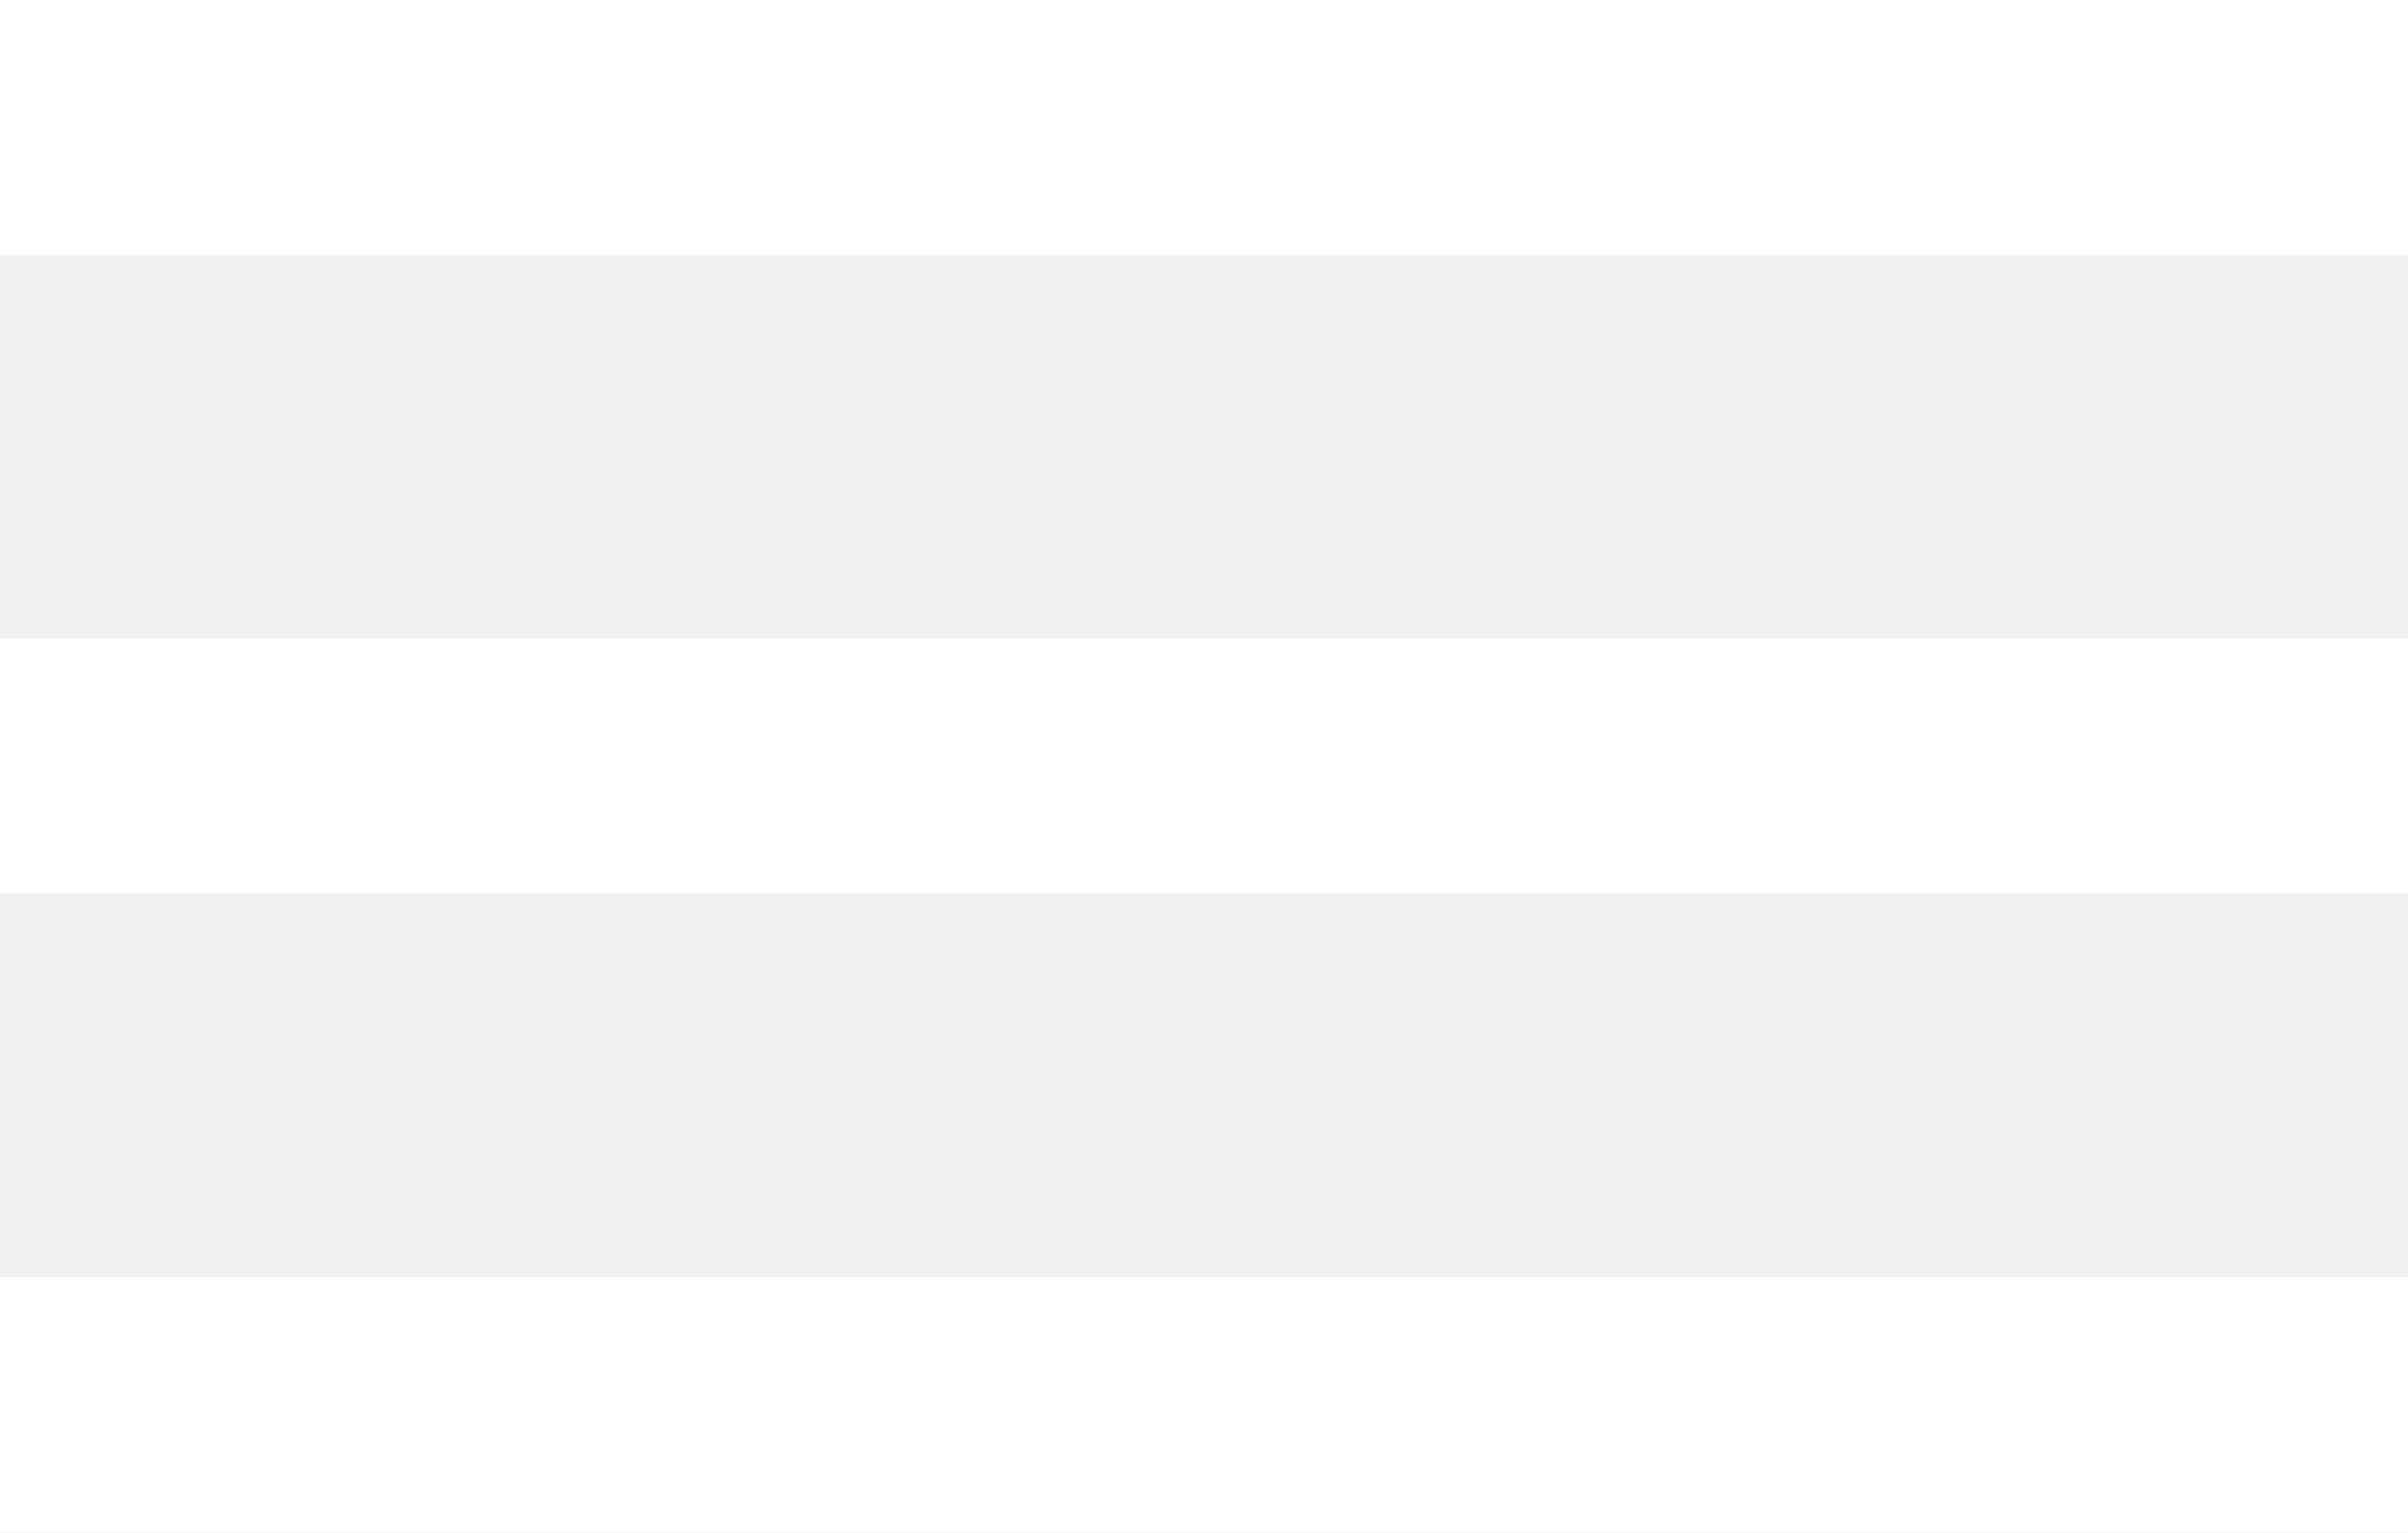
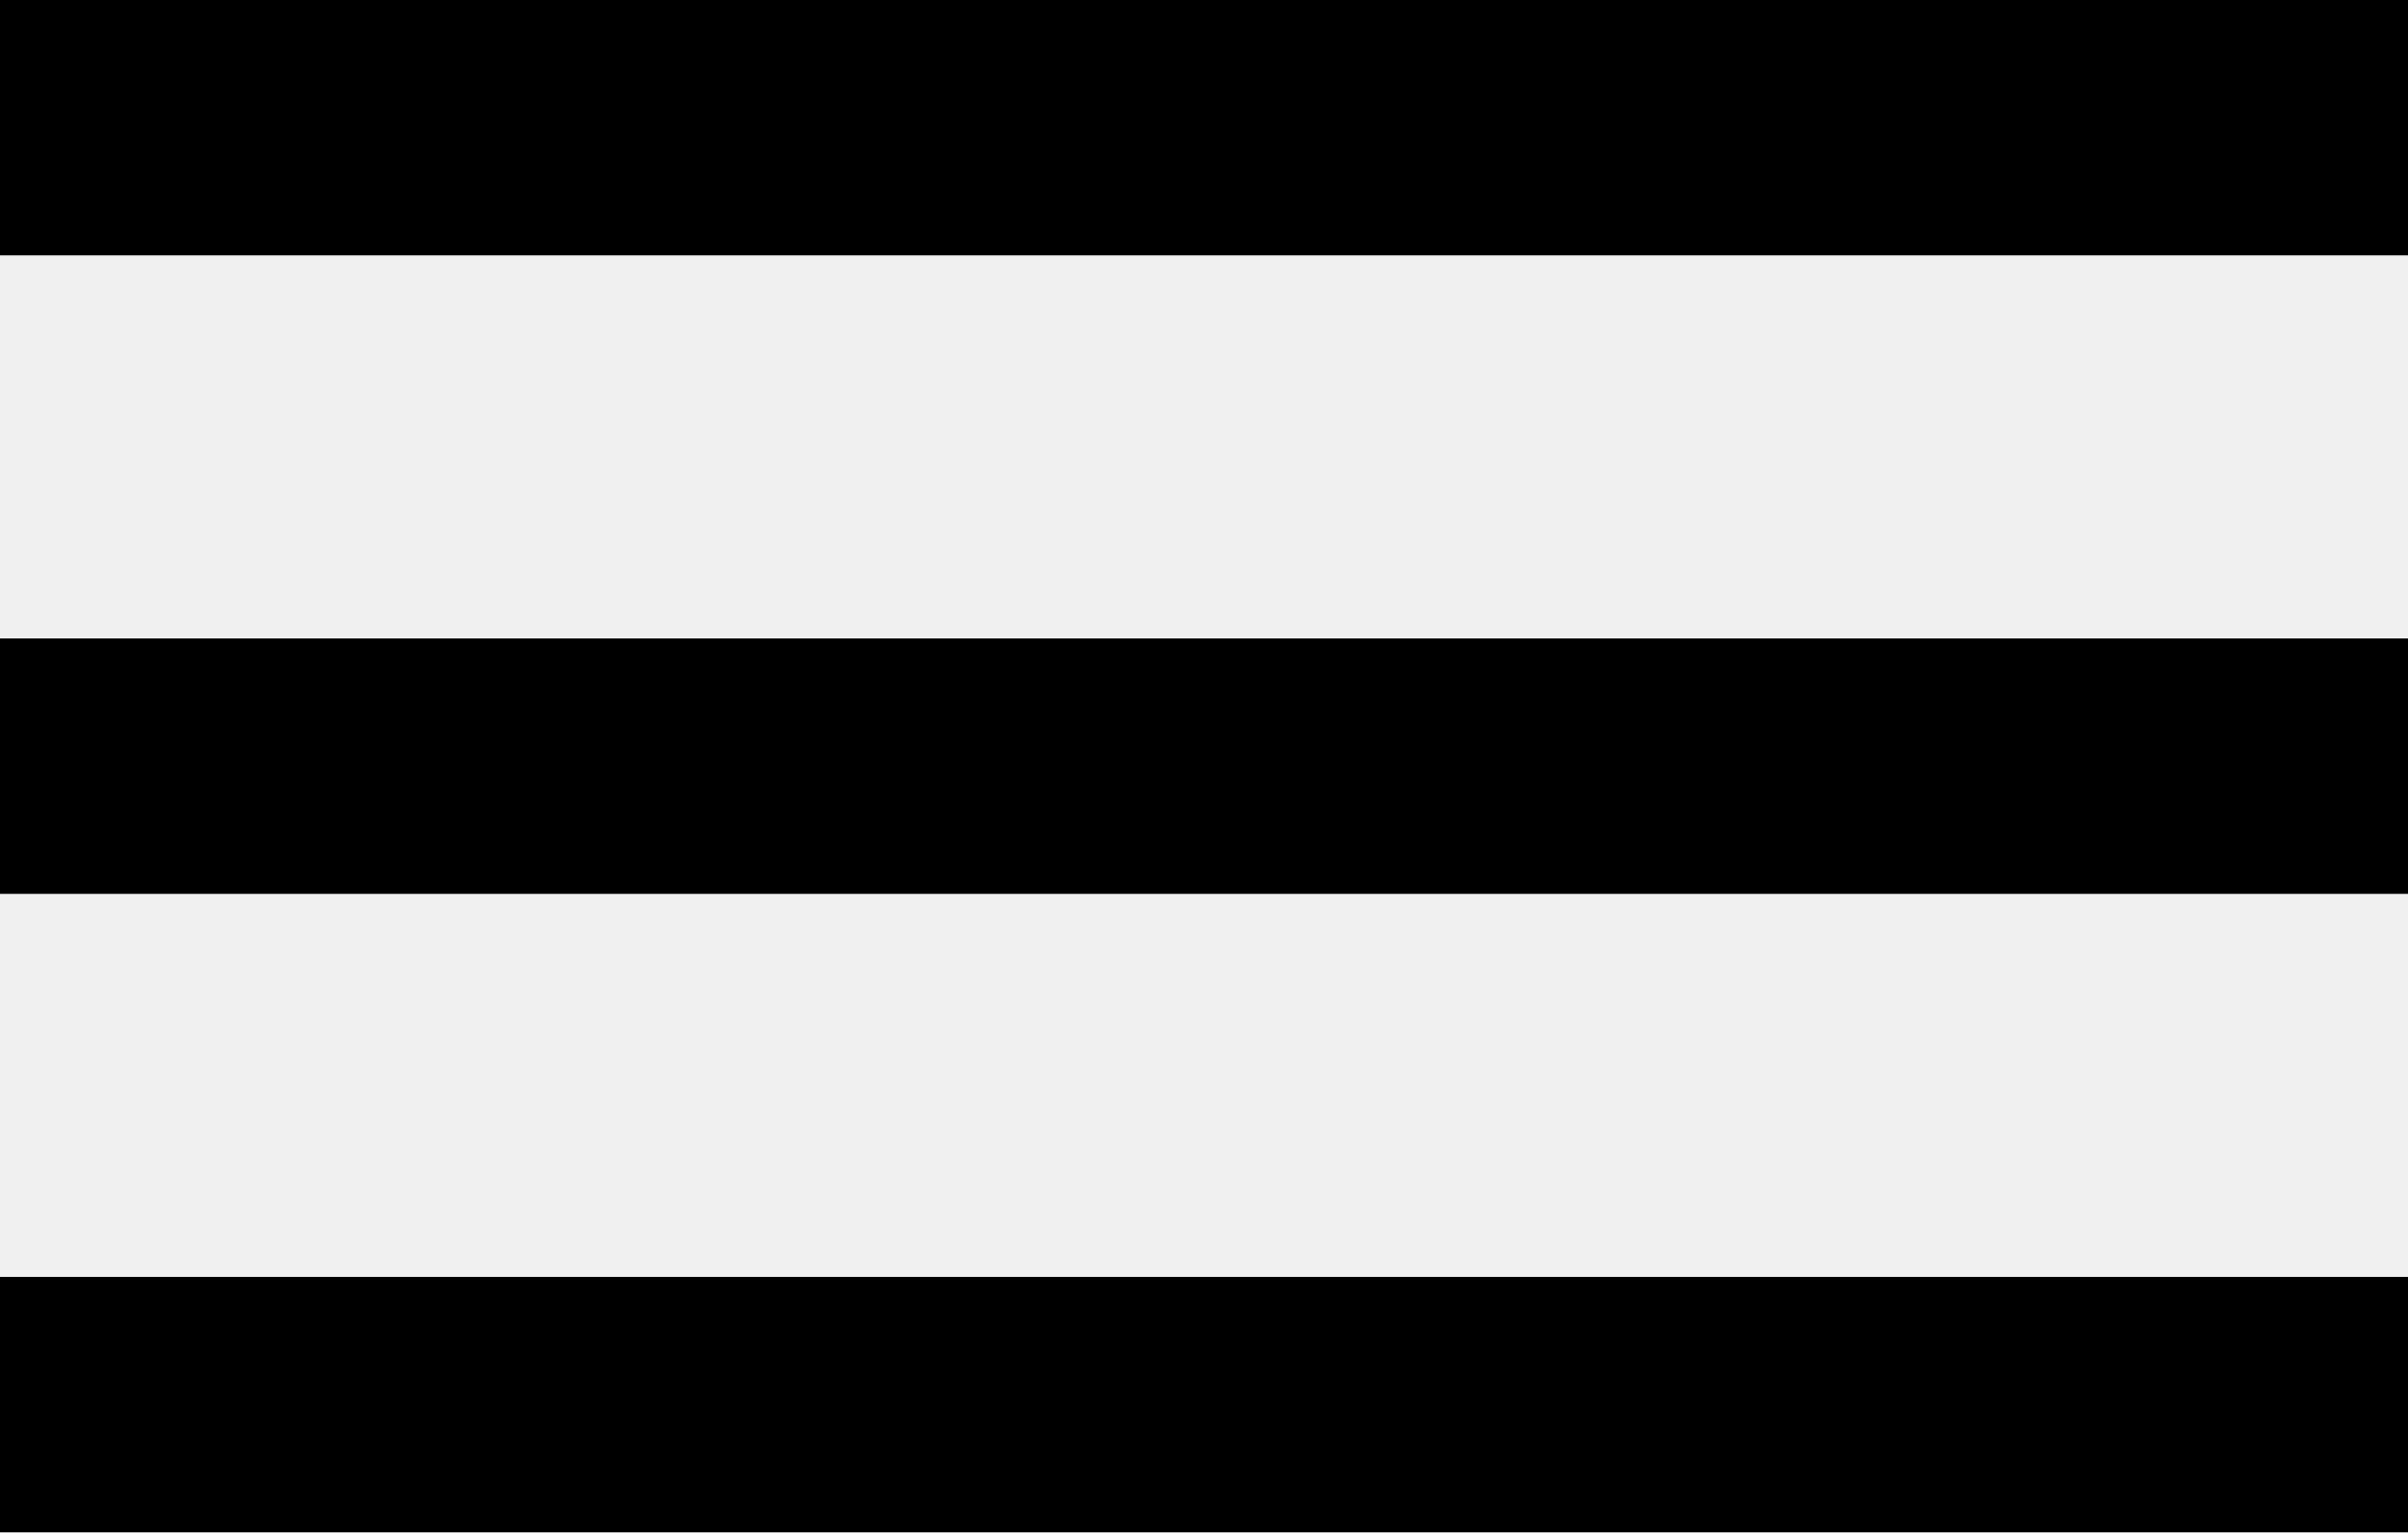
<svg xmlns="http://www.w3.org/2000/svg" width="18.853" height="12" viewBox="0 0 18.853 12">
  <g id="Icon_feather-menu" data-name="Icon feather-menu" transform="translate(-4.5 -8)">
-     <path id="Path_3" data-name="Path 3" d="M4.5,18H23.353" transform="translate(0 -4)" fill="none" stroke="#fff" stroke-linejoin="round" stroke-width="2" />
-     <path id="Path_4" data-name="Path 4" d="M4.5,9H23.353" transform="translate(0)" fill="none" stroke="#fff" stroke-linejoin="round" stroke-width="2" />
-     <path id="Path_5" data-name="Path 5" d="M4.5,27H23.353" transform="translate(0 -8)" fill="none" stroke="#fff" stroke-linejoin="round" stroke-width="2" />
+     <path id="Path_3" data-name="Path 3" d="M4.5,18H23.353" transform="translate(0 -4)" fill="none" stroke="#000000" stroke-linejoin="round" stroke-width="2" />
+     <path id="Path_4" data-name="Path 4" d="M4.5,9H23.353" transform="translate(0)" fill="none" stroke="#000000" stroke-linejoin="round" stroke-width="2" />
+     <path id="Path_5" data-name="Path 5" d="M4.5,27H23.353" transform="translate(0 -8)" fill="none" stroke="#000000" stroke-linejoin="round" stroke-width="2" />
  </g>
</svg>
